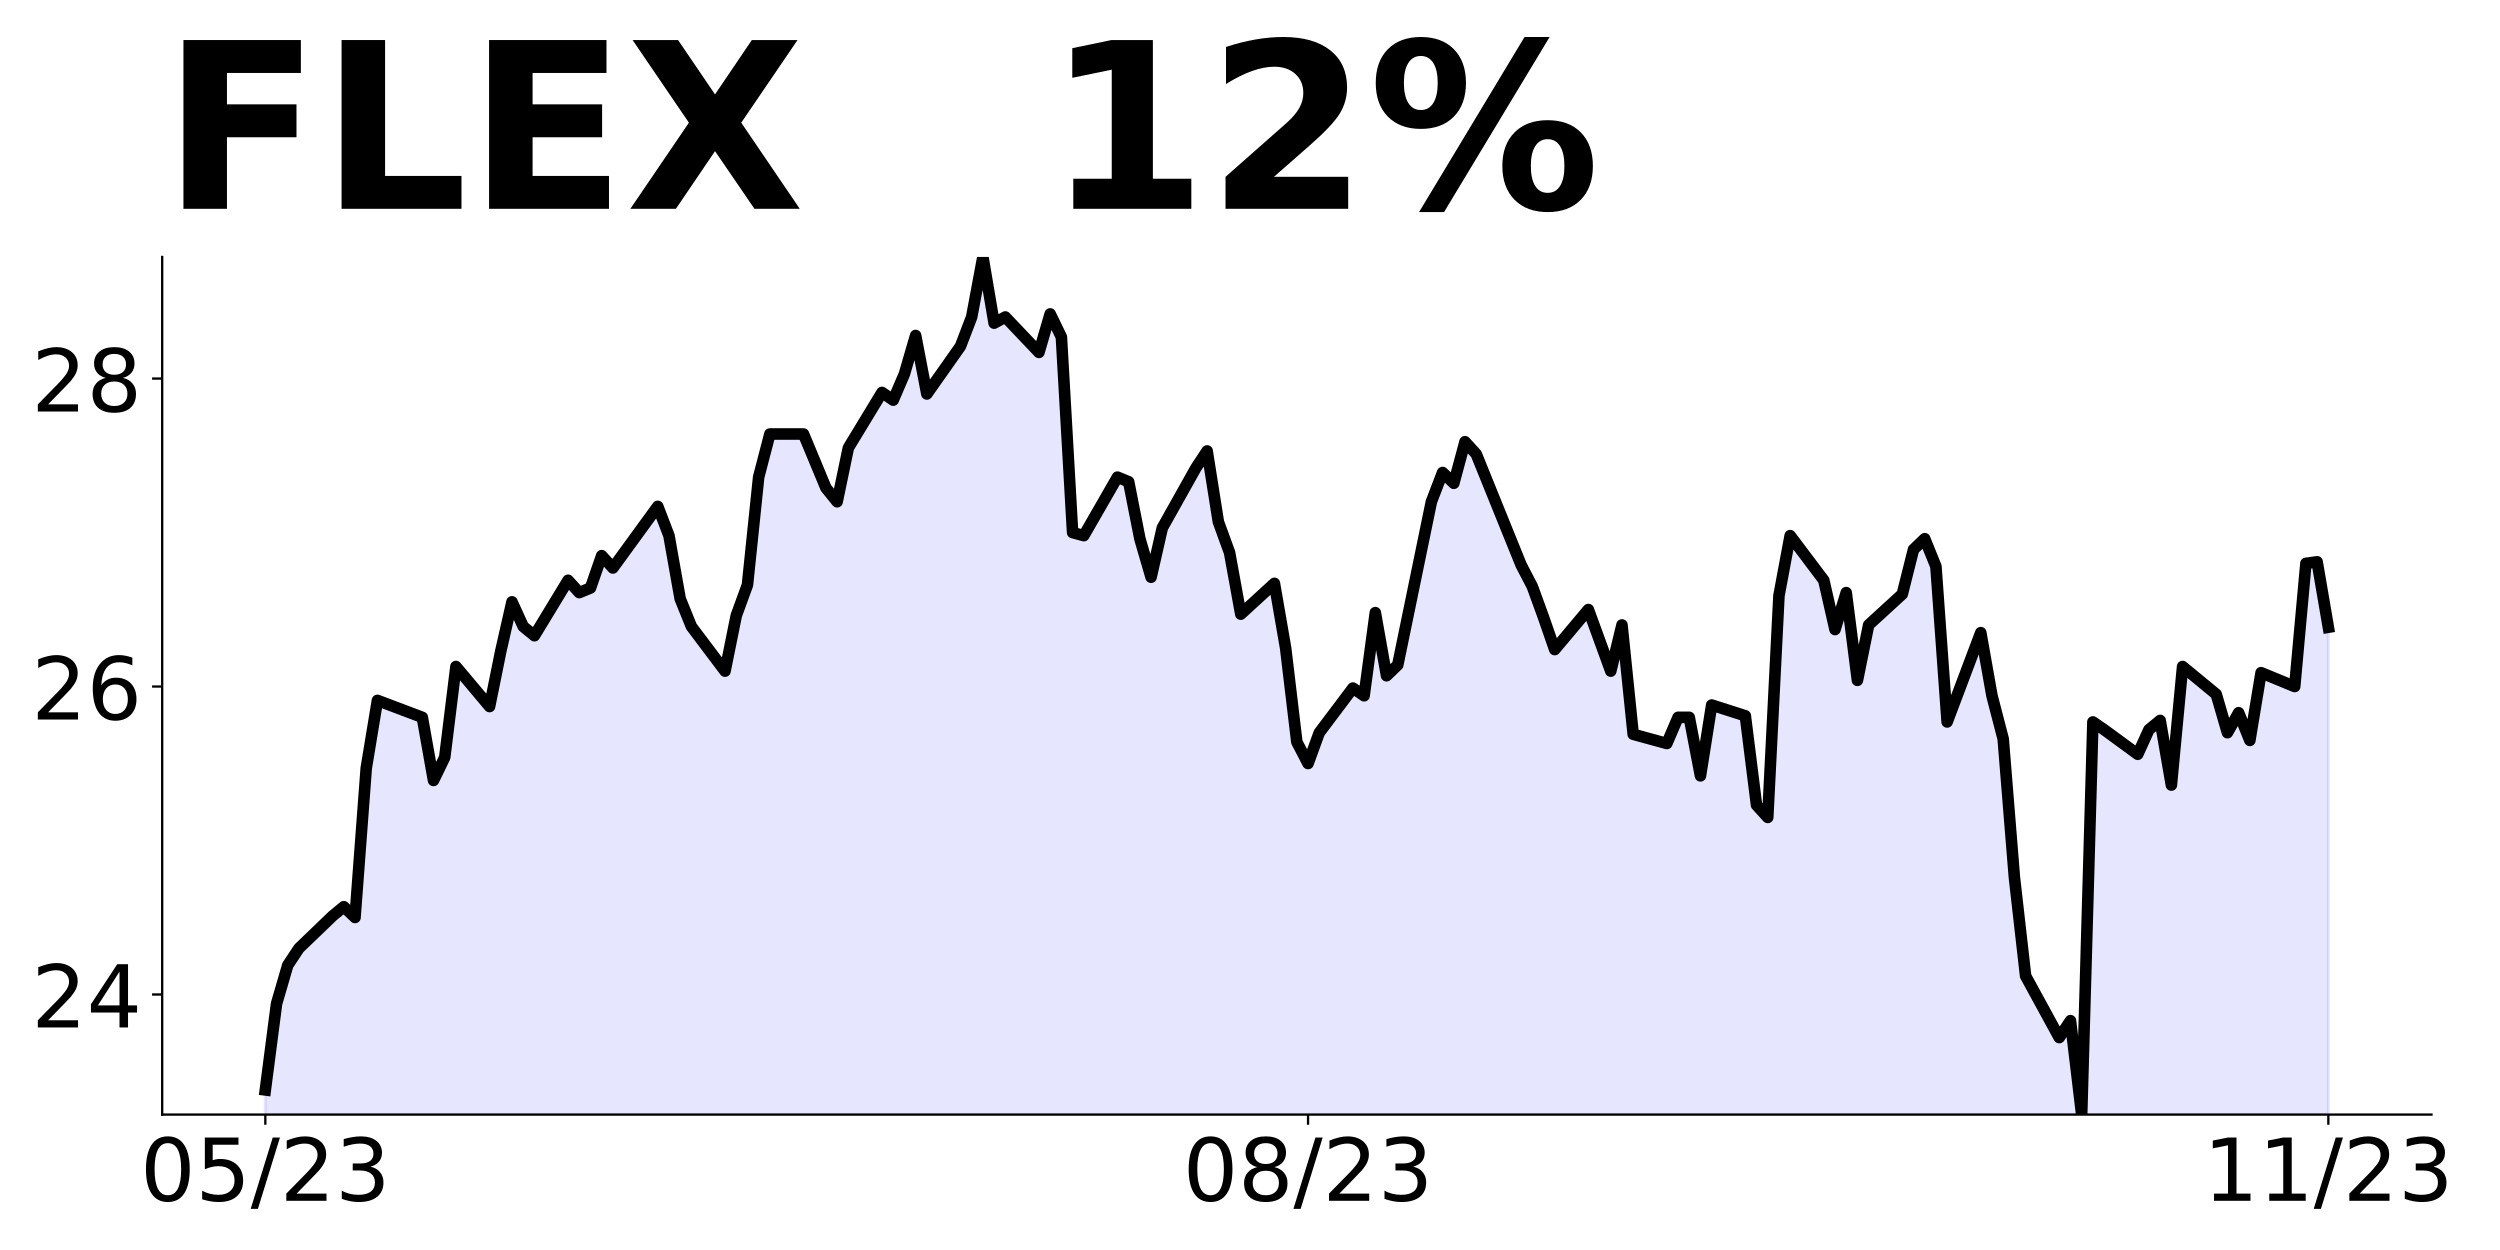
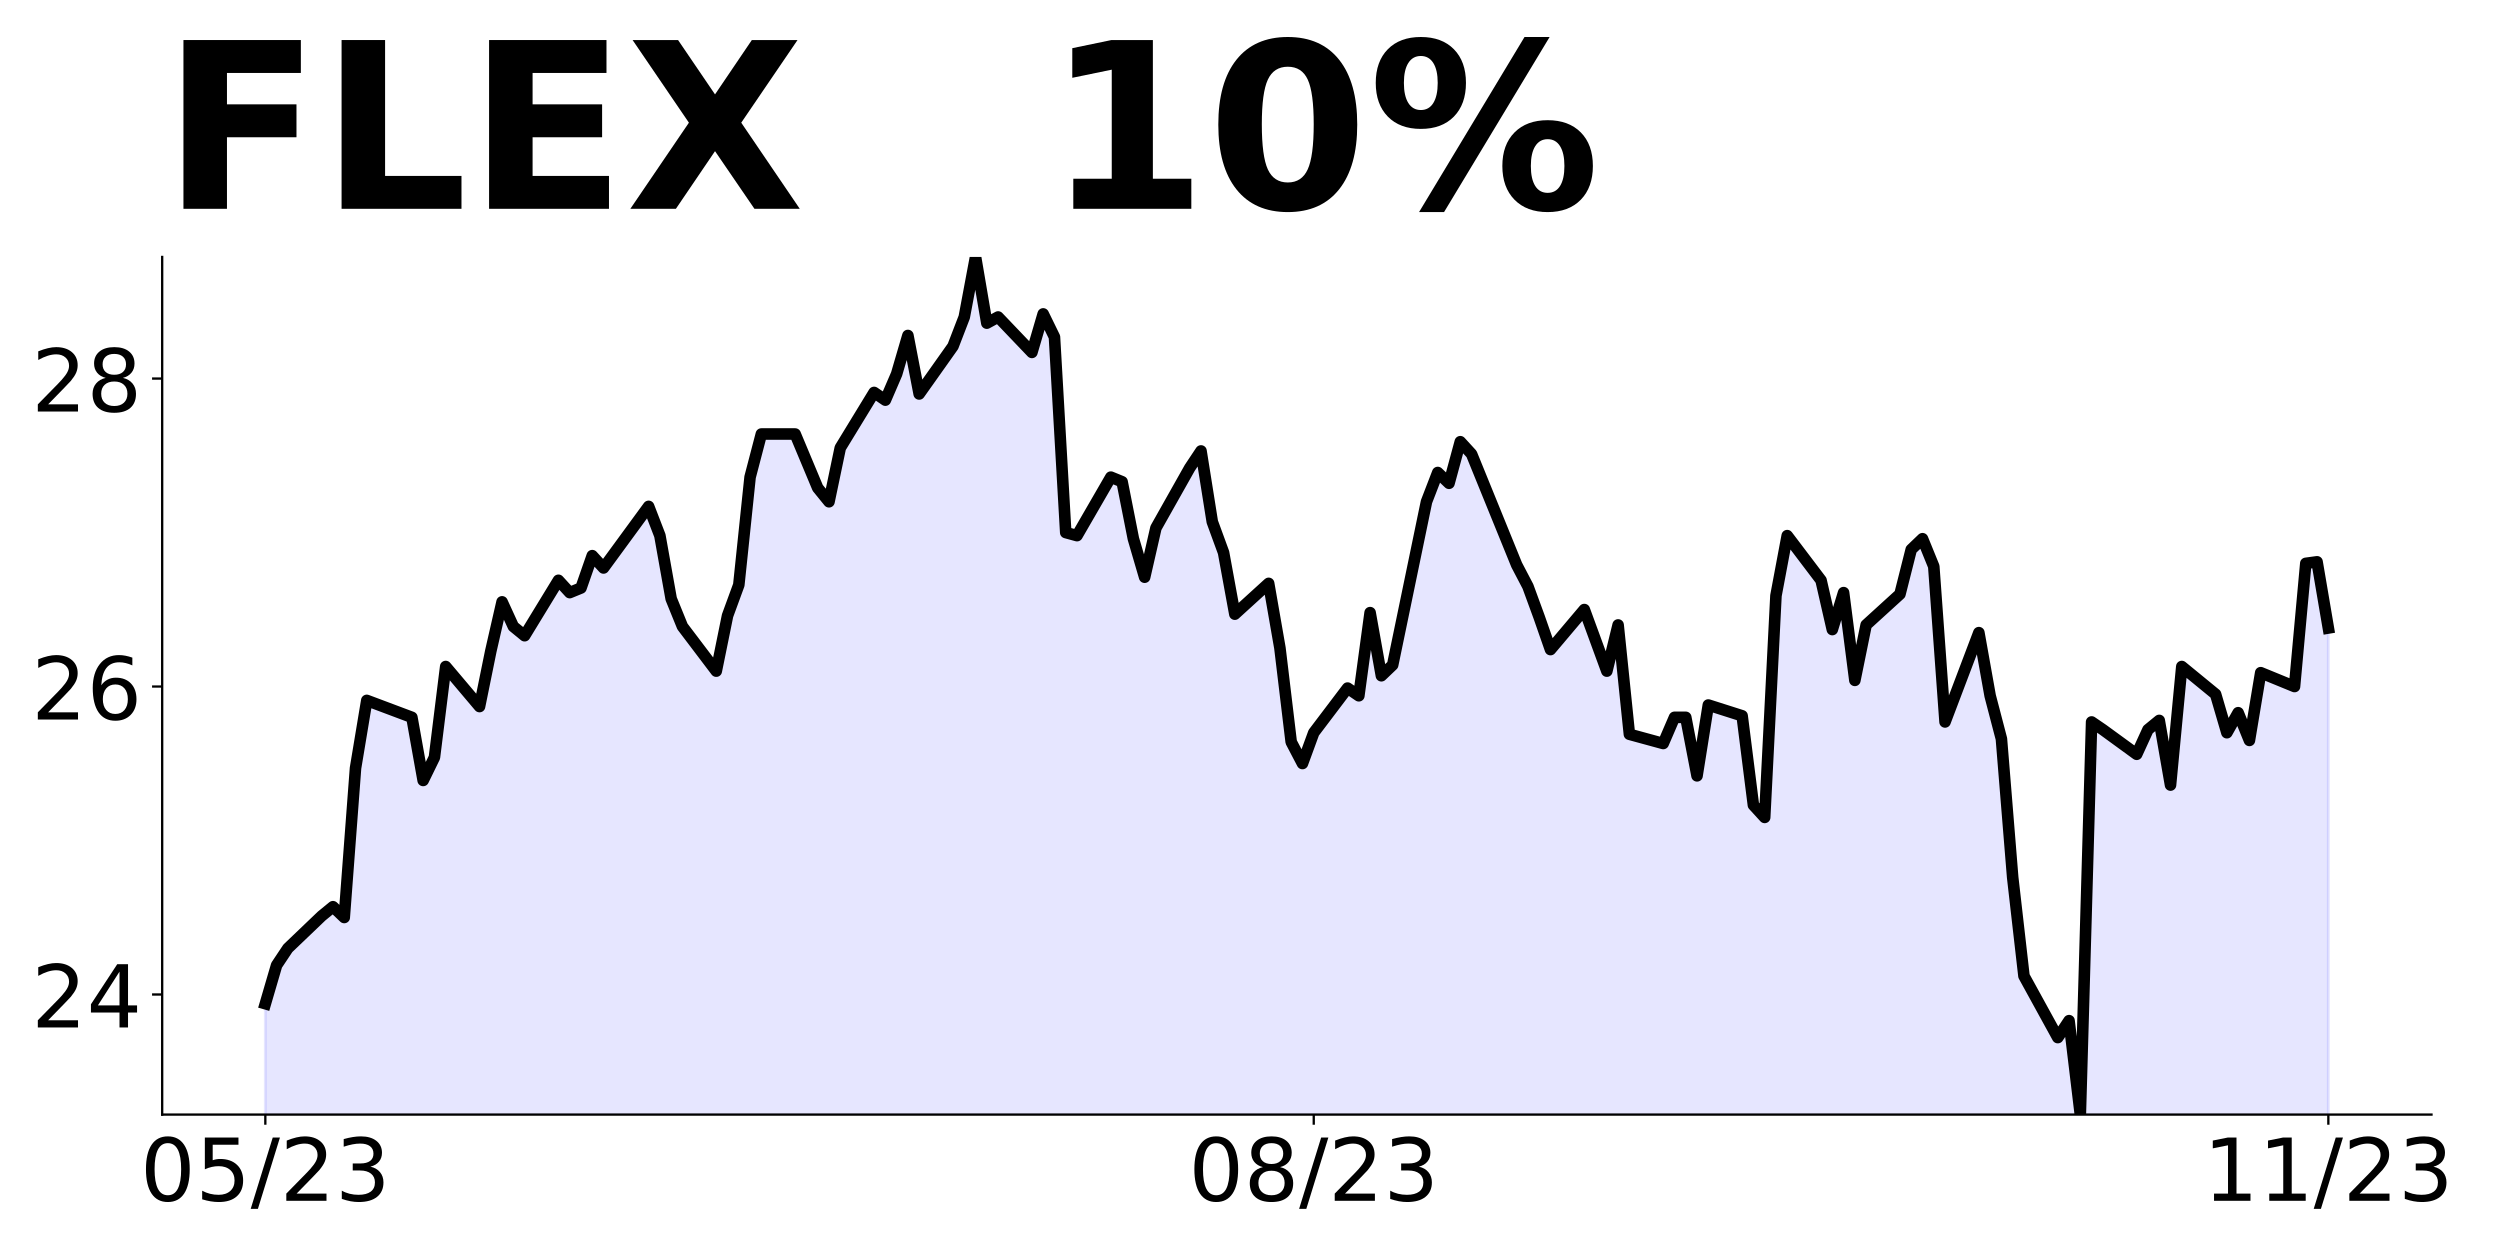
<svg xmlns="http://www.w3.org/2000/svg" xmlns:xlink="http://www.w3.org/1999/xlink" height="432pt" version="1.1" viewBox="0 0 864 432" width="864pt">
  <defs>
    <style type="text/css">
*{stroke-linecap:butt;stroke-linejoin:round;}
  </style>
  </defs>
  <g id="figure_1">
    <g id="patch_1">
      <path d="M 0 432  L 864 432  L 864 0  L 0 0  z " style="fill:none;" />
    </g>
    <g id="axes_1">
      <g id="patch_2">
        <path d="M 56.05 385.2  L 840.324 385.2  L 840.324 88.8  L 56.05 88.8  z " style="fill:none;" />
      </g>
      <g id="PolyCollection_1">
-         <path clip-path="url(#p79a9814a33)" d="M 91.699 1620.82  L 91.699 376.686  L 95.574 346.886  L 99.449 333.583  L 103.323 327.729  L 114.948 316.554  L 118.823 313.362  L 122.698 317.087  L 126.573 265.469  L 130.448 242.055  L 145.947 247.909  L 149.822 269.726  L 153.697 261.744  L 157.572 230.348  L 169.196 244.184  L 173.071 225.027  L 176.946 207.999  L 180.821 216.513  L 184.696 219.706  L 196.32 200.549  L 200.195 204.806  L 204.07 203.209  L 207.945 192.034  L 211.82 196.292  L 227.319 175.006  L 231.194 185.117  L 235.069 206.934  L 238.944 216.513  L 250.569 231.945  L 254.443 212.788  L 258.318 202.145  L 262.193 164.896  L 266.068 149.996  L 277.693 149.996  L 285.442 168.62  L 289.317 173.41  L 293.192 154.785  L 304.817 135.628  L 308.692 138.289  L 312.566 129.242  L 316.441 115.939  L 320.316 136.16  L 331.941 119.664  L 335.816 109.553  L 339.691 88.8  L 343.565 111.682  L 347.44 109.553  L 359.065 121.792  L 362.94 108.489  L 366.815 116.471  L 370.69 184.052  L 374.564 185.117  L 386.189 164.896  L 390.064 166.492  L 393.939 186.181  L 397.814 199.484  L 401.688 182.456  L 413.313 161.703  L 417.188 155.849  L 421.063 180.328  L 424.938 190.97  L 428.813 212.256  L 440.437 201.613  L 444.312 223.963  L 448.187 256.423  L 452.062 263.873  L 455.937 253.23  L 467.561 237.798  L 471.436 240.459  L 475.311 211.724  L 479.186 233.541  L 483.061 229.816  L 494.685 173.41  L 498.56 163.299  L 502.435 167.024  L 506.31 152.656  L 510.185 156.913  L 525.684 195.227  L 529.559 202.677  L 533.434 213.32  L 537.309 224.495  L 548.934 210.659  L 552.808 221.302  L 556.683 231.945  L 560.558 215.981  L 564.433 253.762  L 576.058 256.955  L 579.933 247.909  L 583.807 247.909  L 587.682 268.13  L 591.557 243.652  L 603.182 247.377  L 607.057 278.241  L 610.932 282.498  L 614.806 205.87  L 618.681 185.117  L 630.306 200.549  L 634.181 217.577  L 638.056 204.806  L 641.93 235.137  L 645.805 215.981  L 657.43 205.338  L 661.305 189.906  L 665.18 186.181  L 669.055 195.759  L 672.929 249.505  L 684.554 218.641  L 688.429 240.459  L 692.304 255.359  L 696.179 303.251  L 700.054 337.308  L 711.678 358.593  L 715.553 352.74  L 719.428 385.2  L 723.303 249.505  L 727.178 252.166  L 738.802 260.68  L 742.677 252.166  L 746.552 248.973  L 750.427 271.323  L 754.302 230.348  L 765.926 239.927  L 769.801 253.23  L 773.676 246.312  L 777.551 255.891  L 781.426 232.477  L 793.05 237.266  L 796.925 194.695  L 800.8 194.163  L 804.675 216.779  L 804.675 1620.82  L 804.675 1620.82  L 800.8 1620.82  L 796.925 1620.82  L 793.05 1620.82  L 781.426 1620.82  L 777.551 1620.82  L 773.676 1620.82  L 769.801 1620.82  L 765.926 1620.82  L 754.302 1620.82  L 750.427 1620.82  L 746.552 1620.82  L 742.677 1620.82  L 738.802 1620.82  L 727.178 1620.82  L 723.303 1620.82  L 719.428 1620.82  L 715.553 1620.82  L 711.678 1620.82  L 700.054 1620.82  L 696.179 1620.82  L 692.304 1620.82  L 688.429 1620.82  L 684.554 1620.82  L 672.929 1620.82  L 669.055 1620.82  L 665.18 1620.82  L 661.305 1620.82  L 657.43 1620.82  L 645.805 1620.82  L 641.93 1620.82  L 638.056 1620.82  L 634.181 1620.82  L 630.306 1620.82  L 618.681 1620.82  L 614.806 1620.82  L 610.932 1620.82  L 607.057 1620.82  L 603.182 1620.82  L 591.557 1620.82  L 587.682 1620.82  L 583.807 1620.82  L 579.933 1620.82  L 576.058 1620.82  L 564.433 1620.82  L 560.558 1620.82  L 556.683 1620.82  L 552.808 1620.82  L 548.934 1620.82  L 537.309 1620.82  L 533.434 1620.82  L 529.559 1620.82  L 525.684 1620.82  L 510.185 1620.82  L 506.31 1620.82  L 502.435 1620.82  L 498.56 1620.82  L 494.685 1620.82  L 483.061 1620.82  L 479.186 1620.82  L 475.311 1620.82  L 471.436 1620.82  L 467.561 1620.82  L 455.937 1620.82  L 452.062 1620.82  L 448.187 1620.82  L 444.312 1620.82  L 440.437 1620.82  L 428.813 1620.82  L 424.938 1620.82  L 421.063 1620.82  L 417.188 1620.82  L 413.313 1620.82  L 401.688 1620.82  L 397.814 1620.82  L 393.939 1620.82  L 390.064 1620.82  L 386.189 1620.82  L 374.564 1620.82  L 370.69 1620.82  L 366.815 1620.82  L 362.94 1620.82  L 359.065 1620.82  L 347.44 1620.82  L 343.565 1620.82  L 339.691 1620.82  L 335.816 1620.82  L 331.941 1620.82  L 320.316 1620.82  L 316.441 1620.82  L 312.566 1620.82  L 308.692 1620.82  L 304.817 1620.82  L 293.192 1620.82  L 289.317 1620.82  L 285.442 1620.82  L 277.693 1620.82  L 266.068 1620.82  L 262.193 1620.82  L 258.318 1620.82  L 254.443 1620.82  L 250.569 1620.82  L 238.944 1620.82  L 235.069 1620.82  L 231.194 1620.82  L 227.319 1620.82  L 211.82 1620.82  L 207.945 1620.82  L 204.07 1620.82  L 200.195 1620.82  L 196.32 1620.82  L 184.696 1620.82  L 180.821 1620.82  L 176.946 1620.82  L 173.071 1620.82  L 169.196 1620.82  L 157.572 1620.82  L 153.697 1620.82  L 149.822 1620.82  L 145.947 1620.82  L 130.448 1620.82  L 126.573 1620.82  L 122.698 1620.82  L 118.823 1620.82  L 114.948 1620.82  L 103.323 1620.82  L 99.449 1620.82  L 95.574 1620.82  L 91.699 1620.82  z " style="fill:#0000ff;fill-opacity:0.1;stroke:#0000ff;stroke-opacity:0.1;" />
+         <path clip-path="url(#p3301b0dba2)" d="M 91.699 1620.82  L 91.699 346.886  L 95.595 333.583  L 99.491 327.729  L 111.179 316.554  L 115.075 313.362  L 118.971 317.087  L 122.867 265.469  L 126.763 242.055  L 142.347 247.909  L 146.243 269.726  L 150.139 261.744  L 154.036 230.348  L 165.724 244.184  L 169.62 225.027  L 173.516 207.999  L 177.412 216.513  L 181.308 219.706  L 192.996 200.549  L 196.892 204.806  L 200.788 203.209  L 204.684 192.034  L 208.58 196.292  L 224.164 175.006  L 228.06 185.117  L 231.956 206.934  L 235.852 216.513  L 247.541 231.945  L 251.437 212.788  L 255.333 202.145  L 259.229 164.896  L 263.125 149.996  L 274.813 149.996  L 282.605 168.62  L 286.501 173.41  L 290.397 154.785  L 302.085 135.628  L 305.981 138.289  L 309.877 129.242  L 313.773 115.939  L 317.669 136.16  L 329.358 119.664  L 333.254 109.553  L 337.15 88.8  L 341.046 111.682  L 344.942 109.553  L 356.63 121.792  L 360.526 108.489  L 364.422 116.471  L 368.318 184.052  L 372.214 185.117  L 383.902 164.896  L 387.798 166.492  L 391.694 186.181  L 395.59 199.484  L 399.486 182.456  L 411.175 161.703  L 415.071 155.849  L 418.967 180.328  L 422.863 190.97  L 426.759 212.256  L 438.447 201.613  L 442.343 223.963  L 446.239 256.423  L 450.135 263.873  L 454.031 253.23  L 465.719 237.798  L 469.615 240.459  L 473.511 211.724  L 477.407 233.541  L 481.303 229.816  L 492.991 173.41  L 496.887 163.299  L 500.784 167.024  L 504.68 152.656  L 508.576 156.913  L 524.16 195.227  L 528.056 202.677  L 531.952 213.32  L 535.848 224.495  L 547.536 210.659  L 551.432 221.302  L 555.328 231.945  L 559.224 215.981  L 563.12 253.762  L 574.808 256.955  L 578.704 247.909  L 582.6 247.909  L 586.497 268.13  L 590.393 243.652  L 602.081 247.377  L 605.977 278.241  L 609.873 282.498  L 613.769 205.87  L 617.665 185.117  L 629.353 200.549  L 633.249 217.577  L 637.145 204.806  L 641.041 235.137  L 644.937 215.981  L 656.625 205.338  L 660.521 189.906  L 664.417 186.181  L 668.313 195.759  L 672.21 249.505  L 683.898 218.641  L 687.794 240.459  L 691.69 255.359  L 695.586 303.251  L 699.482 337.308  L 711.17 358.593  L 715.066 352.74  L 718.962 385.2  L 722.858 249.505  L 726.754 252.166  L 738.442 260.68  L 742.338 252.166  L 746.234 248.973  L 750.13 271.323  L 754.026 230.348  L 765.715 239.927  L 769.611 253.23  L 773.507 246.312  L 777.403 255.891  L 781.299 232.477  L 792.987 237.266  L 796.883 194.695  L 800.779 194.163  L 804.675 217.045  L 804.675 1620.82  L 804.675 1620.82  L 800.779 1620.82  L 796.883 1620.82  L 792.987 1620.82  L 781.299 1620.82  L 777.403 1620.82  L 773.507 1620.82  L 769.611 1620.82  L 765.715 1620.82  L 754.026 1620.82  L 750.13 1620.82  L 746.234 1620.82  L 742.338 1620.82  L 738.442 1620.82  L 726.754 1620.82  L 722.858 1620.82  L 718.962 1620.82  L 715.066 1620.82  L 711.17 1620.82  L 699.482 1620.82  L 695.586 1620.82  L 691.69 1620.82  L 687.794 1620.82  L 683.898 1620.82  L 672.21 1620.82  L 668.313 1620.82  L 664.417 1620.82  L 660.521 1620.82  L 656.625 1620.82  L 644.937 1620.82  L 641.041 1620.82  L 637.145 1620.82  L 633.249 1620.82  L 629.353 1620.82  L 617.665 1620.82  L 613.769 1620.82  L 609.873 1620.82  L 605.977 1620.82  L 602.081 1620.82  L 590.393 1620.82  L 586.497 1620.82  L 582.6 1620.82  L 578.704 1620.82  L 574.808 1620.82  L 563.12 1620.82  L 559.224 1620.82  L 555.328 1620.82  L 551.432 1620.82  L 547.536 1620.82  L 535.848 1620.82  L 531.952 1620.82  L 528.056 1620.82  L 524.16 1620.82  L 508.576 1620.82  L 504.68 1620.82  L 500.784 1620.82  L 496.887 1620.82  L 492.991 1620.82  L 481.303 1620.82  L 477.407 1620.82  L 473.511 1620.82  L 469.615 1620.82  L 465.719 1620.82  L 454.031 1620.82  L 450.135 1620.82  L 446.239 1620.82  L 442.343 1620.82  L 438.447 1620.82  L 426.759 1620.82  L 422.863 1620.82  L 418.967 1620.82  L 415.071 1620.82  L 411.175 1620.82  L 399.486 1620.82  L 395.59 1620.82  L 391.694 1620.82  L 387.798 1620.82  L 383.902 1620.82  L 372.214 1620.82  L 368.318 1620.82  L 364.422 1620.82  L 360.526 1620.82  L 356.63 1620.82  L 344.942 1620.82  L 341.046 1620.82  L 337.15 1620.82  L 333.254 1620.82  L 329.358 1620.82  L 317.669 1620.82  L 313.773 1620.82  L 309.877 1620.82  L 305.981 1620.82  L 302.085 1620.82  L 290.397 1620.82  L 286.501 1620.82  L 282.605 1620.82  L 274.813 1620.82  L 263.125 1620.82  L 259.229 1620.82  L 255.333 1620.82  L 251.437 1620.82  L 247.541 1620.82  L 235.852 1620.82  L 231.956 1620.82  L 228.06 1620.82  L 224.164 1620.82  L 208.58 1620.82  L 204.684 1620.82  L 200.788 1620.82  L 196.892 1620.82  L 192.996 1620.82  L 181.308 1620.82  L 177.412 1620.82  L 173.516 1620.82  L 169.62 1620.82  L 165.724 1620.82  L 154.036 1620.82  L 150.139 1620.82  L 146.243 1620.82  L 142.347 1620.82  L 126.763 1620.82  L 122.867 1620.82  L 118.971 1620.82  L 115.075 1620.82  L 111.179 1620.82  L 99.491 1620.82  L 95.595 1620.82  L 91.699 1620.82  z " style="fill:#0000ff;fill-opacity:0.1;stroke:#0000ff;stroke-opacity:0.1;" />
      </g>
      <g id="matplotlib.axis_1">
        <g id="xtick_1">
          <g id="line2d_1">
            <defs>
-               <path d="M 0 0  L 0 3.5  " id="m8580347881" style="stroke:#000000;stroke-width:0.8;" />
+               <path d="M 0 0  L 0 3.5  " id="me361eca6eb" style="stroke:#000000;stroke-width:0.8;" />
            </defs>
            <g>
-               <use style="stroke:#000000;stroke-width:0.8;" x="91.699" xlink:href="#m8580347881" y="385.2" />
+               <use style="stroke:#000000;stroke-width:0.8;" x="91.699" xlink:href="#me361eca6eb" y="385.2" />
            </g>
          </g>
          <g id="text_1">
            <defs>
              <path d="M 31.781 66.406  Q 24.172 66.406 20.328 58.906  Q 16.5 51.422 16.5 36.375  Q 16.5 21.391 20.328 13.891  Q 24.172 6.391 31.781 6.391  Q 39.453 6.391 43.281 13.891  Q 47.125 21.391 47.125 36.375  Q 47.125 51.422 43.281 58.906  Q 39.453 66.406 31.781 66.406  z M 31.781 74.219  Q 44.047 74.219 50.516 64.516  Q 56.984 54.828 56.984 36.375  Q 56.984 17.969 50.516 8.266  Q 44.047 -1.422 31.781 -1.422  Q 19.531 -1.422 13.062 8.266  Q 6.594 17.969 6.594 36.375  Q 6.594 54.828 13.062 64.516  Q 19.531 74.219 31.781 74.219  z " id="DejaVuSans-48" />
              <path d="M 10.797 72.906  L 49.516 72.906  L 49.516 64.594  L 19.828 64.594  L 19.828 46.734  Q 21.969 47.469 24.109 47.828  Q 26.266 48.188 28.422 48.188  Q 40.625 48.188 47.75 41.5  Q 54.891 34.812 54.891 23.391  Q 54.891 11.625 47.562 5.094  Q 40.234 -1.422 26.906 -1.422  Q 22.312 -1.422 17.547 -0.641  Q 12.797 0.141 7.719 1.703  L 7.719 11.625  Q 12.109 9.234 16.797 8.062  Q 21.484 6.891 26.703 6.891  Q 35.156 6.891 40.078 11.328  Q 45.016 15.766 45.016 23.391  Q 45.016 31 40.078 35.438  Q 35.156 39.891 26.703 39.891  Q 22.75 39.891 18.812 39.016  Q 14.891 38.141 10.797 36.281  z " id="DejaVuSans-53" />
              <path d="M 25.391 72.906  L 33.688 72.906  L 8.297 -9.281  L 0 -9.281  z " id="DejaVuSans-47" />
              <path d="M 19.188 8.297  L 53.609 8.297  L 53.609 0  L 7.328 0  L 7.328 8.297  Q 12.938 14.109 22.625 23.891  Q 32.328 33.688 34.812 36.531  Q 39.547 41.844 41.422 45.531  Q 43.312 49.219 43.312 52.781  Q 43.312 58.594 39.234 62.25  Q 35.156 65.922 28.609 65.922  Q 23.969 65.922 18.812 64.312  Q 13.672 62.703 7.812 59.422  L 7.812 69.391  Q 13.766 71.781 18.938 73  Q 24.125 74.219 28.422 74.219  Q 39.75 74.219 46.484 68.547  Q 53.219 62.891 53.219 53.422  Q 53.219 48.922 51.531 44.891  Q 49.859 40.875 45.406 35.406  Q 44.188 33.984 37.641 27.219  Q 31.109 20.453 19.188 8.297  z " id="DejaVuSans-50" />
              <path d="M 40.578 39.312  Q 47.656 37.797 51.625 33  Q 55.609 28.219 55.609 21.188  Q 55.609 10.406 48.188 4.484  Q 40.766 -1.422 27.094 -1.422  Q 22.516 -1.422 17.656 -0.516  Q 12.797 0.391 7.625 2.203  L 7.625 11.719  Q 11.719 9.328 16.594 8.109  Q 21.484 6.891 26.812 6.891  Q 36.078 6.891 40.938 10.547  Q 45.797 14.203 45.797 21.188  Q 45.797 27.641 41.281 31.266  Q 36.766 34.906 28.719 34.906  L 20.219 34.906  L 20.219 43.016  L 29.109 43.016  Q 36.375 43.016 40.234 45.922  Q 44.094 48.828 44.094 54.297  Q 44.094 59.906 40.109 62.906  Q 36.141 65.922 28.719 65.922  Q 24.656 65.922 20.016 65.031  Q 15.375 64.156 9.812 62.312  L 9.812 71.094  Q 15.438 72.656 20.344 73.438  Q 25.25 74.219 29.594 74.219  Q 40.828 74.219 47.359 69.109  Q 53.906 64.016 53.906 55.328  Q 53.906 49.266 50.438 45.094  Q 46.969 40.922 40.578 39.312  z " id="DejaVuSans-51" />
            </defs>
            <g transform="translate(48.47069 414.9953)scale(0.3 -0.3)">
              <use xlink:href="#DejaVuSans-48" />
              <use x="63.623" xlink:href="#DejaVuSans-53" />
              <use x="127.246" xlink:href="#DejaVuSans-47" />
              <use x="160.938" xlink:href="#DejaVuSans-50" />
              <use x="224.561" xlink:href="#DejaVuSans-51" />
            </g>
          </g>
        </g>
        <g id="xtick_2">
          <g id="line2d_2">
            <g>
-               <use style="stroke:#000000;stroke-width:0.8;" x="452.062" xlink:href="#m8580347881" y="385.2" />
+               <use style="stroke:#000000;stroke-width:0.8;" x="454.031" xlink:href="#me361eca6eb" y="385.2" />
            </g>
          </g>
          <g id="text_2">
            <defs>
              <path d="M 31.781 34.625  Q 24.75 34.625 20.719 30.859  Q 16.703 27.094 16.703 20.516  Q 16.703 13.922 20.719 10.156  Q 24.75 6.391 31.781 6.391  Q 38.812 6.391 42.859 10.172  Q 46.922 13.969 46.922 20.516  Q 46.922 27.094 42.891 30.859  Q 38.875 34.625 31.781 34.625  z M 21.922 38.812  Q 15.578 40.375 12.031 44.719  Q 8.5 49.078 8.5 55.328  Q 8.5 64.062 14.719 69.141  Q 20.953 74.219 31.781 74.219  Q 42.672 74.219 48.875 69.141  Q 55.078 64.062 55.078 55.328  Q 55.078 49.078 51.531 44.719  Q 48 40.375 41.703 38.812  Q 48.828 37.156 52.797 32.312  Q 56.781 27.484 56.781 20.516  Q 56.781 9.906 50.312 4.234  Q 43.844 -1.422 31.781 -1.422  Q 19.734 -1.422 13.25 4.234  Q 6.781 9.906 6.781 20.516  Q 6.781 27.484 10.781 32.312  Q 14.797 37.156 21.922 38.812  z M 18.312 54.391  Q 18.312 48.734 21.844 45.562  Q 25.391 42.391 31.781 42.391  Q 38.141 42.391 41.719 45.562  Q 45.312 48.734 45.312 54.391  Q 45.312 60.062 41.719 63.234  Q 38.141 66.406 31.781 66.406  Q 25.391 66.406 21.844 63.234  Q 18.312 60.062 18.312 54.391  z " id="DejaVuSans-56" />
            </defs>
-             <g transform="translate(408.8337 414.9953)scale(0.3 -0.3)">
+             <g transform="translate(410.8029 414.9953)scale(0.3 -0.3)">
              <use xlink:href="#DejaVuSans-48" />
              <use x="63.623" xlink:href="#DejaVuSans-56" />
              <use x="127.246" xlink:href="#DejaVuSans-47" />
              <use x="160.938" xlink:href="#DejaVuSans-50" />
              <use x="224.561" xlink:href="#DejaVuSans-51" />
            </g>
          </g>
        </g>
        <g id="xtick_3">
          <g id="line2d_3">
            <g>
-               <use style="stroke:#000000;stroke-width:0.8;" x="804.675" xlink:href="#m8580347881" y="385.2" />
+               <use style="stroke:#000000;stroke-width:0.8;" x="804.675" xlink:href="#me361eca6eb" y="385.2" />
            </g>
          </g>
          <g id="text_3">
            <defs>
              <path d="M 12.406 8.297  L 28.516 8.297  L 28.516 63.922  L 10.984 60.406  L 10.984 69.391  L 28.422 72.906  L 38.281 72.906  L 38.281 8.297  L 54.391 8.297  L 54.391 0  L 12.406 0  z " id="DejaVuSans-49" />
            </defs>
            <g transform="translate(761.4469 414.9953)scale(0.3 -0.3)">
              <use xlink:href="#DejaVuSans-49" />
              <use x="63.623" xlink:href="#DejaVuSans-49" />
              <use x="127.246" xlink:href="#DejaVuSans-47" />
              <use x="160.938" xlink:href="#DejaVuSans-50" />
              <use x="224.561" xlink:href="#DejaVuSans-51" />
            </g>
          </g>
        </g>
      </g>
      <g id="matplotlib.axis_2">
        <g id="ytick_1">
          <g id="line2d_4">
            <defs>
-               <path d="M 0 0  L -3.5 0  " id="m5c922a0ba4" style="stroke:#000000;stroke-width:0.8;" />
+               <path d="M 0 0  L -3.5 0  " id="md77e2f7da7" style="stroke:#000000;stroke-width:0.8;" />
            </defs>
            <g>
-               <use style="stroke:#000000;stroke-width:0.8;" x="56.05" xlink:href="#m5c922a0ba4" y="343.693" />
+               <use style="stroke:#000000;stroke-width:0.8;" x="56.05" xlink:href="#md77e2f7da7" y="343.693" />
            </g>
          </g>
          <g id="text_4">
            <defs>
              <path d="M 37.797 64.312  L 12.891 25.391  L 37.797 25.391  z M 35.203 72.906  L 47.609 72.906  L 47.609 25.391  L 58.016 25.391  L 58.016 17.188  L 47.609 17.188  L 47.609 0  L 37.797 0  L 37.797 17.188  L 4.891 17.188  L 4.891 26.703  z " id="DejaVuSans-52" />
            </defs>
            <g transform="translate(10.875 355.091)scale(0.3 -0.3)">
              <use xlink:href="#DejaVuSans-50" />
              <use x="63.623" xlink:href="#DejaVuSans-52" />
            </g>
          </g>
        </g>
        <g id="ytick_2">
          <g id="line2d_5">
            <g>
-               <use style="stroke:#000000;stroke-width:0.8;" x="56.05" xlink:href="#m5c922a0ba4" y="237.266" />
+               <use style="stroke:#000000;stroke-width:0.8;" x="56.05" xlink:href="#md77e2f7da7" y="237.266" />
            </g>
          </g>
          <g id="text_5">
            <defs>
              <path d="M 33.016 40.375  Q 26.375 40.375 22.484 35.828  Q 18.609 31.297 18.609 23.391  Q 18.609 15.531 22.484 10.953  Q 26.375 6.391 33.016 6.391  Q 39.656 6.391 43.531 10.953  Q 47.406 15.531 47.406 23.391  Q 47.406 31.297 43.531 35.828  Q 39.656 40.375 33.016 40.375  z M 52.594 71.297  L 52.594 62.312  Q 48.875 64.062 45.094 64.984  Q 41.312 65.922 37.594 65.922  Q 27.828 65.922 22.672 59.328  Q 17.531 52.734 16.797 39.406  Q 19.672 43.656 24.016 45.922  Q 28.375 48.188 33.594 48.188  Q 44.578 48.188 50.953 41.516  Q 57.328 34.859 57.328 23.391  Q 57.328 12.156 50.688 5.359  Q 44.047 -1.422 33.016 -1.422  Q 20.359 -1.422 13.672 8.266  Q 6.984 17.969 6.984 36.375  Q 6.984 53.656 15.188 63.938  Q 23.391 74.219 37.203 74.219  Q 40.922 74.219 44.703 73.484  Q 48.484 72.75 52.594 71.297  z " id="DejaVuSans-54" />
            </defs>
            <g transform="translate(10.875 248.6637)scale(0.3 -0.3)">
              <use xlink:href="#DejaVuSans-50" />
              <use x="63.623" xlink:href="#DejaVuSans-54" />
            </g>
          </g>
        </g>
        <g id="ytick_3">
          <g id="line2d_6">
            <g>
-               <use style="stroke:#000000;stroke-width:0.8;" x="56.05" xlink:href="#m5c922a0ba4" y="130.839" />
+               <use style="stroke:#000000;stroke-width:0.8;" x="56.05" xlink:href="#md77e2f7da7" y="130.839" />
            </g>
          </g>
          <g id="text_6">
            <g transform="translate(10.875 142.2365)scale(0.3 -0.3)">
              <use xlink:href="#DejaVuSans-50" />
              <use x="63.623" xlink:href="#DejaVuSans-56" />
            </g>
          </g>
        </g>
      </g>
      <g id="line2d_7">
-         <path clip-path="url(#p79a9814a33)" d="M 91.699 376.686  L 95.574 346.886  L 99.449 333.583  L 103.323 327.729  L 114.948 316.554  L 118.823 313.362  L 122.698 317.087  L 126.573 265.469  L 130.448 242.055  L 145.947 247.909  L 149.822 269.726  L 153.697 261.744  L 157.572 230.348  L 169.196 244.184  L 173.071 225.027  L 176.946 207.999  L 180.821 216.513  L 184.696 219.706  L 196.32 200.549  L 200.195 204.806  L 204.07 203.209  L 207.945 192.034  L 211.82 196.292  L 227.319 175.006  L 231.194 185.117  L 235.069 206.934  L 238.944 216.513  L 250.569 231.945  L 254.443 212.788  L 258.318 202.145  L 262.193 164.896  L 266.068 149.996  L 277.693 149.996  L 285.442 168.62  L 289.317 173.41  L 293.192 154.785  L 304.817 135.628  L 308.692 138.289  L 312.566 129.242  L 316.441 115.939  L 320.316 136.16  L 331.941 119.664  L 335.816 109.553  L 339.691 88.8  L 343.565 111.682  L 347.44 109.553  L 359.065 121.792  L 362.94 108.489  L 366.815 116.471  L 370.69 184.052  L 374.564 185.117  L 386.189 164.896  L 390.064 166.492  L 393.939 186.181  L 397.814 199.484  L 401.688 182.456  L 413.313 161.703  L 417.188 155.849  L 421.063 180.328  L 424.938 190.97  L 428.813 212.256  L 440.437 201.613  L 444.312 223.963  L 448.187 256.423  L 452.062 263.873  L 455.937 253.23  L 467.561 237.798  L 471.436 240.459  L 475.311 211.724  L 479.186 233.541  L 483.061 229.816  L 494.685 173.41  L 498.56 163.299  L 502.435 167.024  L 506.31 152.656  L 510.185 156.913  L 525.684 195.227  L 529.559 202.677  L 533.434 213.32  L 537.309 224.495  L 548.934 210.659  L 556.683 231.945  L 560.558 215.981  L 564.433 253.762  L 576.058 256.955  L 579.933 247.909  L 583.807 247.909  L 587.682 268.13  L 591.557 243.652  L 603.182 247.377  L 607.057 278.241  L 610.932 282.498  L 614.806 205.87  L 618.681 185.117  L 630.306 200.549  L 634.181 217.577  L 638.056 204.806  L 641.93 235.137  L 645.805 215.981  L 657.43 205.338  L 661.305 189.906  L 665.18 186.181  L 669.055 195.759  L 672.929 249.505  L 684.554 218.641  L 688.429 240.459  L 692.304 255.359  L 696.179 303.251  L 700.054 337.308  L 711.678 358.593  L 715.553 352.74  L 719.428 385.2  L 723.303 249.505  L 727.178 252.166  L 738.802 260.68  L 742.677 252.166  L 746.552 248.973  L 750.427 271.323  L 754.302 230.348  L 765.926 239.927  L 769.801 253.23  L 773.676 246.312  L 777.551 255.891  L 781.426 232.477  L 793.05 237.266  L 796.925 194.695  L 800.8 194.163  L 804.675 216.779  L 804.675 216.779  " style="fill:none;stroke:#000000;stroke-linecap:square;stroke-width:4;" />
+         <path clip-path="url(#p3301b0dba2)" d="M 91.699 346.886  L 95.595 333.583  L 99.491 327.729  L 111.179 316.554  L 115.075 313.362  L 118.971 317.087  L 122.867 265.469  L 126.763 242.055  L 142.347 247.909  L 146.243 269.726  L 150.139 261.744  L 154.036 230.348  L 165.724 244.184  L 169.62 225.027  L 173.516 207.999  L 177.412 216.513  L 181.308 219.706  L 192.996 200.549  L 196.892 204.806  L 200.788 203.209  L 204.684 192.034  L 208.58 196.292  L 224.164 175.006  L 228.06 185.117  L 231.956 206.934  L 235.852 216.513  L 247.541 231.945  L 251.437 212.788  L 255.333 202.145  L 259.229 164.896  L 263.125 149.996  L 274.813 149.996  L 282.605 168.62  L 286.501 173.41  L 290.397 154.785  L 302.085 135.628  L 305.981 138.289  L 309.877 129.242  L 313.773 115.939  L 317.669 136.16  L 329.358 119.664  L 333.254 109.553  L 337.15 88.8  L 341.046 111.682  L 344.942 109.553  L 356.63 121.792  L 360.526 108.489  L 364.422 116.471  L 368.318 184.052  L 372.214 185.117  L 383.902 164.896  L 387.798 166.492  L 391.694 186.181  L 395.59 199.484  L 399.486 182.456  L 411.175 161.703  L 415.071 155.849  L 418.967 180.328  L 422.863 190.97  L 426.759 212.256  L 438.447 201.613  L 442.343 223.963  L 446.239 256.423  L 450.135 263.873  L 454.031 253.23  L 465.719 237.798  L 469.615 240.459  L 473.511 211.724  L 477.407 233.541  L 481.303 229.816  L 492.991 173.41  L 496.887 163.299  L 500.784 167.024  L 504.68 152.656  L 508.576 156.913  L 524.16 195.227  L 528.056 202.677  L 531.952 213.32  L 535.848 224.495  L 547.536 210.659  L 555.328 231.945  L 559.224 215.981  L 563.12 253.762  L 574.808 256.955  L 578.704 247.909  L 582.6 247.909  L 586.497 268.13  L 590.393 243.652  L 602.081 247.377  L 605.977 278.241  L 609.873 282.498  L 613.769 205.87  L 617.665 185.117  L 629.353 200.549  L 633.249 217.577  L 637.145 204.806  L 641.041 235.137  L 644.937 215.981  L 656.625 205.338  L 660.521 189.906  L 664.417 186.181  L 668.313 195.759  L 672.21 249.505  L 683.898 218.641  L 687.794 240.459  L 691.69 255.359  L 695.586 303.251  L 699.482 337.308  L 711.17 358.593  L 715.066 352.74  L 718.962 385.2  L 722.858 249.505  L 726.754 252.166  L 738.442 260.68  L 742.338 252.166  L 746.234 248.973  L 750.13 271.323  L 754.026 230.348  L 765.715 239.927  L 769.611 253.23  L 773.507 246.312  L 777.403 255.891  L 781.299 232.477  L 792.987 237.266  L 796.883 194.695  L 800.779 194.163  L 804.675 217.045  L 804.675 217.045  " style="fill:none;stroke:#000000;stroke-linecap:square;stroke-width:4;" />
      </g>
      <g id="patch_3">
        <path d="M 56.05 385.2  L 56.05 88.8  " style="fill:none;stroke:#000000;stroke-linecap:square;stroke-linejoin:miter;stroke-width:0.8;" />
      </g>
      <g id="patch_4">
        <path d="M 56.05 385.2  L 840.324 385.2  " style="fill:none;stroke:#000000;stroke-linecap:square;stroke-linejoin:miter;stroke-width:0.8;" />
      </g>
      <g id="text_7">
        <defs>
          <path d="M 9.188 72.906  L 59.906 72.906  L 59.906 58.688  L 27.984 58.688  L 27.984 45.125  L 58.016 45.125  L 58.016 30.906  L 27.984 30.906  L 27.984 0  L 9.188 0  z " id="DejaVuSans-Bold-70" />
          <path d="M 9.188 72.906  L 27.984 72.906  L 27.984 14.203  L 60.984 14.203  L 60.984 0  L 9.188 0  z " id="DejaVuSans-Bold-76" />
          <path d="M 9.188 72.906  L 59.906 72.906  L 59.906 58.688  L 27.984 58.688  L 27.984 45.125  L 58.016 45.125  L 58.016 30.906  L 27.984 30.906  L 27.984 14.203  L 60.984 14.203  L 60.984 0  L 9.188 0  z " id="DejaVuSans-Bold-69" />
          <path d="M 49.812 37.203  L 75.094 0  L 55.516 0  L 38.484 24.906  L 21.578 0  L 1.906 0  L 27.203 37.203  L 2.875 72.906  L 22.516 72.906  L 38.484 49.422  L 54.391 72.906  L 74.125 72.906  z " id="DejaVuSans-Bold-88" />
          <path id="DejaVuSans-Bold-32" />
          <path d="M 11.719 12.984  L 28.328 12.984  L 28.328 60.109  L 11.281 56.594  L 11.281 69.391  L 28.219 72.906  L 46.094 72.906  L 46.094 12.984  L 62.703 12.984  L 62.703 0  L 11.719 0  z " id="DejaVuSans-Bold-49" />
-           <path d="M 28.812 13.812  L 60.891 13.812  L 60.891 0  L 7.906 0  L 7.906 13.812  L 34.516 37.312  Q 38.094 40.531 39.797 43.609  Q 41.5 46.688 41.5 50  Q 41.5 55.125 38.062 58.25  Q 34.625 61.375 28.906 61.375  Q 24.516 61.375 19.281 59.5  Q 14.062 57.625 8.109 53.906  L 8.109 69.922  Q 14.453 72.016 20.656 73.109  Q 26.859 74.219 32.812 74.219  Q 45.906 74.219 53.156 68.453  Q 60.406 62.703 60.406 52.391  Q 60.406 46.438 57.328 41.281  Q 54.25 36.141 44.391 27.484  z " id="DejaVuSans-Bold-50" />
+           <path d="M 46 36.531  Q 46 50.203 43.438 55.781  Q 40.875 61.375 34.812 61.375  Q 28.766 61.375 26.172 55.781  Q 23.578 50.203 23.578 36.531  Q 23.578 22.703 26.172 17.031  Q 28.766 11.375 34.812 11.375  Q 40.828 11.375 43.406 17.031  Q 46 22.703 46 36.531  z M 64.797 36.375  Q 64.797 18.266 56.984 8.422  Q 49.172 -1.422 34.812 -1.422  Q 20.406 -1.422 12.594 8.422  Q 4.781 18.266 4.781 36.375  Q 4.781 54.547 12.594 64.375  Q 20.406 74.219 34.812 74.219  Q 49.172 74.219 56.984 64.375  Q 64.797 54.547 64.797 36.375  z " id="DejaVuSans-Bold-48" />
          <path d="M 77.484 30.078  Q 74.031 30.078 72.125 27.078  Q 70.219 24.078 70.219 18.5  Q 70.219 12.891 72.094 9.891  Q 73.969 6.891 77.484 6.891  Q 81 6.891 82.859 9.891  Q 84.719 12.891 84.719 18.5  Q 84.719 24.078 82.828 27.078  Q 80.953 30.078 77.484 30.078  z M 77.484 38.281  Q 86.578 38.281 91.797 33  Q 97.016 27.734 97.016 18.5  Q 97.016 9.281 91.797 3.922  Q 86.578 -1.422 77.484 -1.422  Q 68.406 -1.422 63.156 3.922  Q 57.906 9.281 57.906 18.5  Q 57.906 27.688 63.156 32.984  Q 68.406 38.281 77.484 38.281  z M 32.719 -1.422  L 21.922 -1.422  L 67.484 74.219  L 78.328 74.219  z M 22.703 74.219  Q 31.781 74.219 36.984 68.922  Q 42.188 63.625 42.188 54.391  Q 42.188 45.172 36.984 39.844  Q 31.781 34.516 22.703 34.516  Q 13.625 34.516 8.422 39.844  Q 3.219 45.172 3.219 54.391  Q 3.219 63.625 8.422 68.922  Q 13.625 74.219 22.703 74.219  z M 22.703 66.016  Q 19.188 66.016 17.281 62.984  Q 15.375 59.969 15.375 54.391  Q 15.375 48.781 17.281 45.719  Q 19.188 42.672 22.703 42.672  Q 26.219 42.672 28.094 45.719  Q 29.984 48.781 29.984 54.391  Q 29.984 59.969 28.078 62.984  Q 26.172 66.016 22.703 66.016  z " id="DejaVuSans-Bold-37" />
        </defs>
        <g transform="translate(56.05 72.1625)scale(0.8 -0.8)">
          <use xlink:href="#DejaVuSans-Bold-70" />
          <use x="68.311" xlink:href="#DejaVuSans-Bold-76" />
          <use x="132.031" xlink:href="#DejaVuSans-Bold-69" />
          <use x="200.342" xlink:href="#DejaVuSans-Bold-88" />
          <use x="277.441" xlink:href="#DejaVuSans-Bold-32" />
          <use x="312.256" xlink:href="#DejaVuSans-Bold-32" />
          <use x="347.07" xlink:href="#DejaVuSans-Bold-32" />
          <use x="381.885" xlink:href="#DejaVuSans-Bold-49" />
-           <use x="451.465" xlink:href="#DejaVuSans-Bold-50" />
+           <use x="451.465" xlink:href="#DejaVuSans-Bold-48" />
          <use x="521.045" xlink:href="#DejaVuSans-Bold-37" />
        </g>
      </g>
    </g>
  </g>
  <defs>
-     <clipPath id="p79a9814a33">
+     <clipPath id="p3301b0dba2">
      <rect height="296.4" width="784.274" x="56.05" y="88.8" />
    </clipPath>
  </defs>
</svg>
